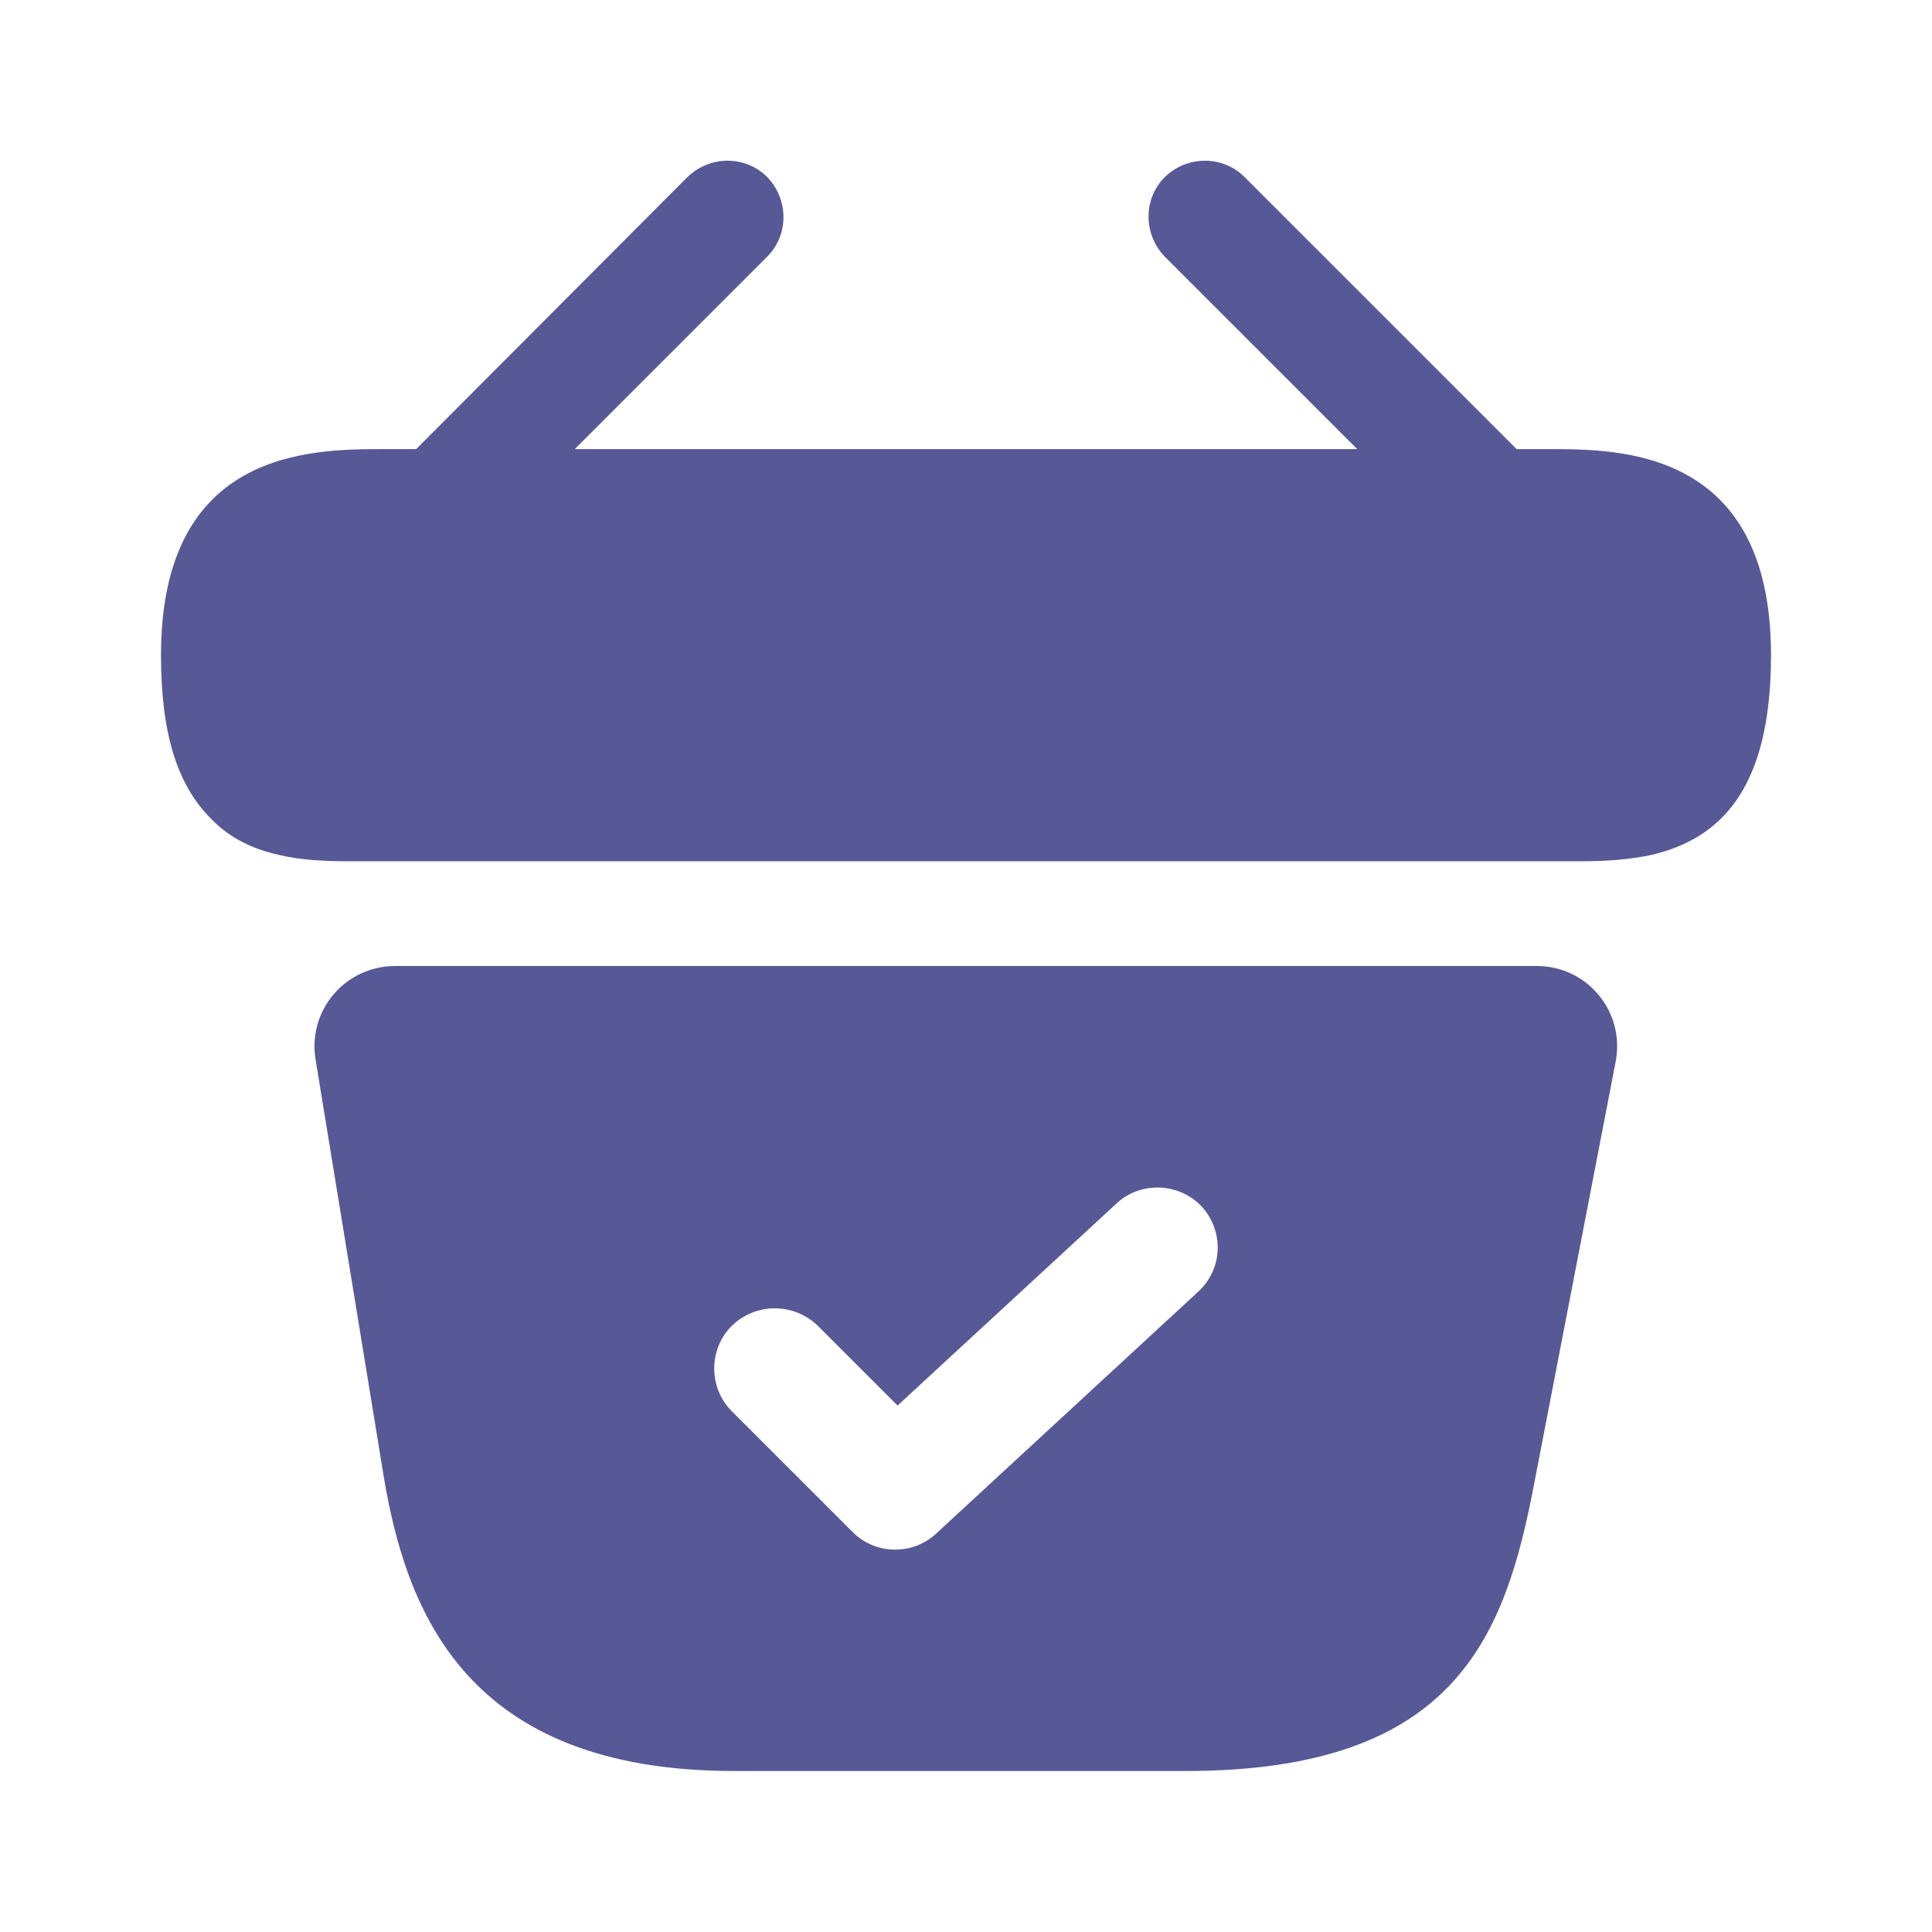
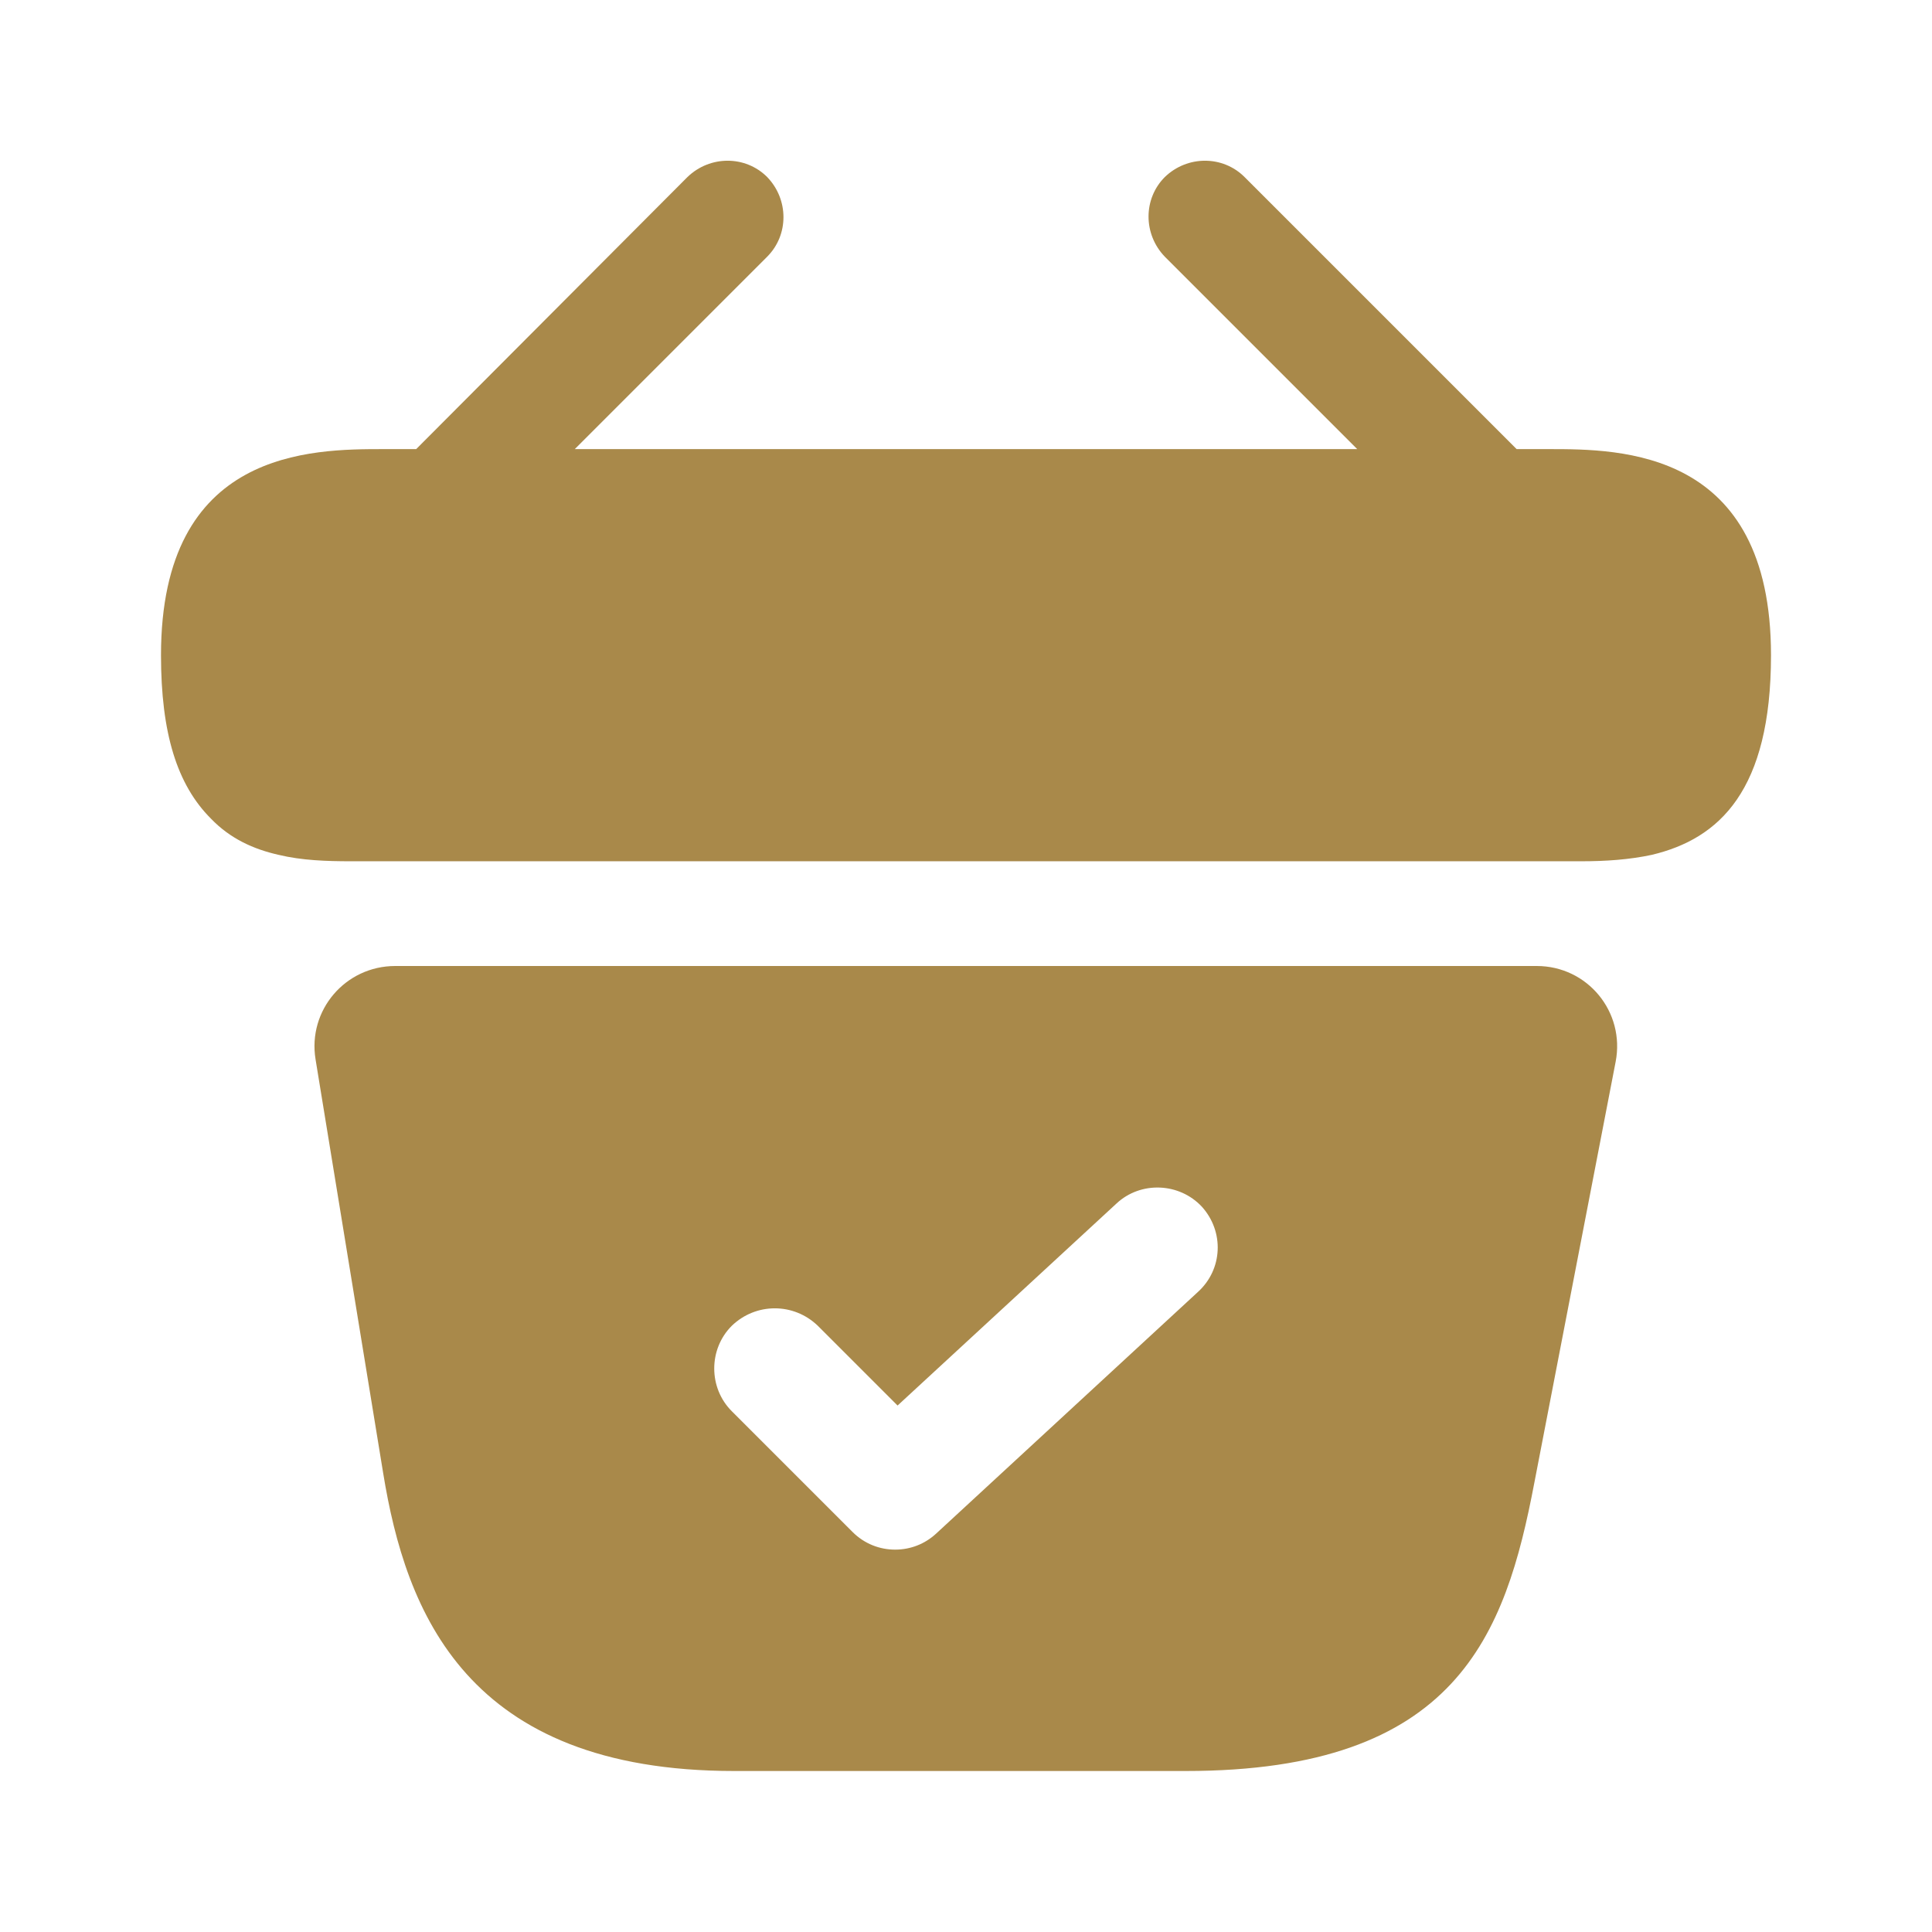
<svg xmlns="http://www.w3.org/2000/svg" width="800px" height="800px" viewBox="0 0 24 24" fill="none">
-   <path d="M19.24 5.579H18.84L15.46 2.199C15.19 1.929 14.75 1.929 14.47 2.199C14.2 2.469 14.2 2.909 14.47 3.189L16.86 5.579H7.14L9.53 3.189C9.8 2.919 9.8 2.479 9.53 2.199C9.26 1.929 8.82 1.929 8.54 2.199L5.17 5.579H4.77C3.87 5.579 2 5.579 2 8.139C2 9.109 2.2 9.749 2.62 10.169C2.86 10.419 3.15 10.549 3.46 10.619C3.75 10.689 4.06 10.699 4.36 10.699H19.64C19.95 10.699 20.24 10.679 20.52 10.619C21.36 10.419 22 9.819 22 8.139C22 5.579 20.13 5.579 19.24 5.579Z" fill="#565995" />
-   <path d="M19.09 12H4.91C4.29 12 3.82 12.55 3.92 13.16L4.76 18.3C5.04 20.02 5.79 22 9.12 22H14.73C18.1 22 18.7 20.31 19.06 18.42L20.07 13.19C20.19 12.57 19.72 12 19.09 12ZM14.88 16.05L11.63 19.05C11.49 19.18 11.31 19.25 11.12 19.25C10.93 19.25 10.74 19.18 10.59 19.03L9.09 17.53C8.8 17.24 8.8 16.76 9.09 16.47C9.39 16.18 9.86 16.18 10.16 16.47L11.15 17.46L13.87 14.95C14.17 14.67 14.65 14.69 14.93 14.99C15.21 15.3 15.19 15.77 14.88 16.05Z" fill="#565995" />
+   <path d="M19.24 5.579H18.84L15.46 2.199C15.19 1.929 14.75 1.929 14.47 2.199C14.2 2.469 14.2 2.909 14.47 3.189L16.86 5.579H7.14L9.53 3.189C9.8 2.919 9.8 2.479 9.53 2.199C9.26 1.929 8.82 1.929 8.54 2.199L5.17 5.579H4.77C3.87 5.579 2 5.579 2 8.139C2 9.109 2.2 9.749 2.62 10.169C2.86 10.419 3.15 10.549 3.46 10.619C3.75 10.689 4.06 10.699 4.36 10.699H19.64C19.95 10.699 20.24 10.679 20.52 10.619C21.36 10.419 22 9.819 22 8.139C22 5.579 20.13 5.579 19.24 5.579Z" fill="#a9894a" />
+   <path d="M19.09 12H4.91C4.29 12 3.82 12.55 3.92 13.16L4.76 18.3C5.04 20.02 5.79 22 9.12 22H14.73C18.1 22 18.7 20.31 19.06 18.42L20.07 13.19C20.19 12.57 19.72 12 19.09 12ZM14.88 16.05L11.63 19.05C11.49 19.18 11.31 19.25 11.12 19.25C10.93 19.25 10.74 19.18 10.59 19.03L9.09 17.53C8.8 17.24 8.8 16.76 9.09 16.47C9.39 16.18 9.86 16.18 10.16 16.47L11.15 17.46L13.87 14.95C14.17 14.67 14.65 14.69 14.93 14.99C15.21 15.3 15.19 15.77 14.88 16.05Z" fill="#a9894a" />
</svg>
